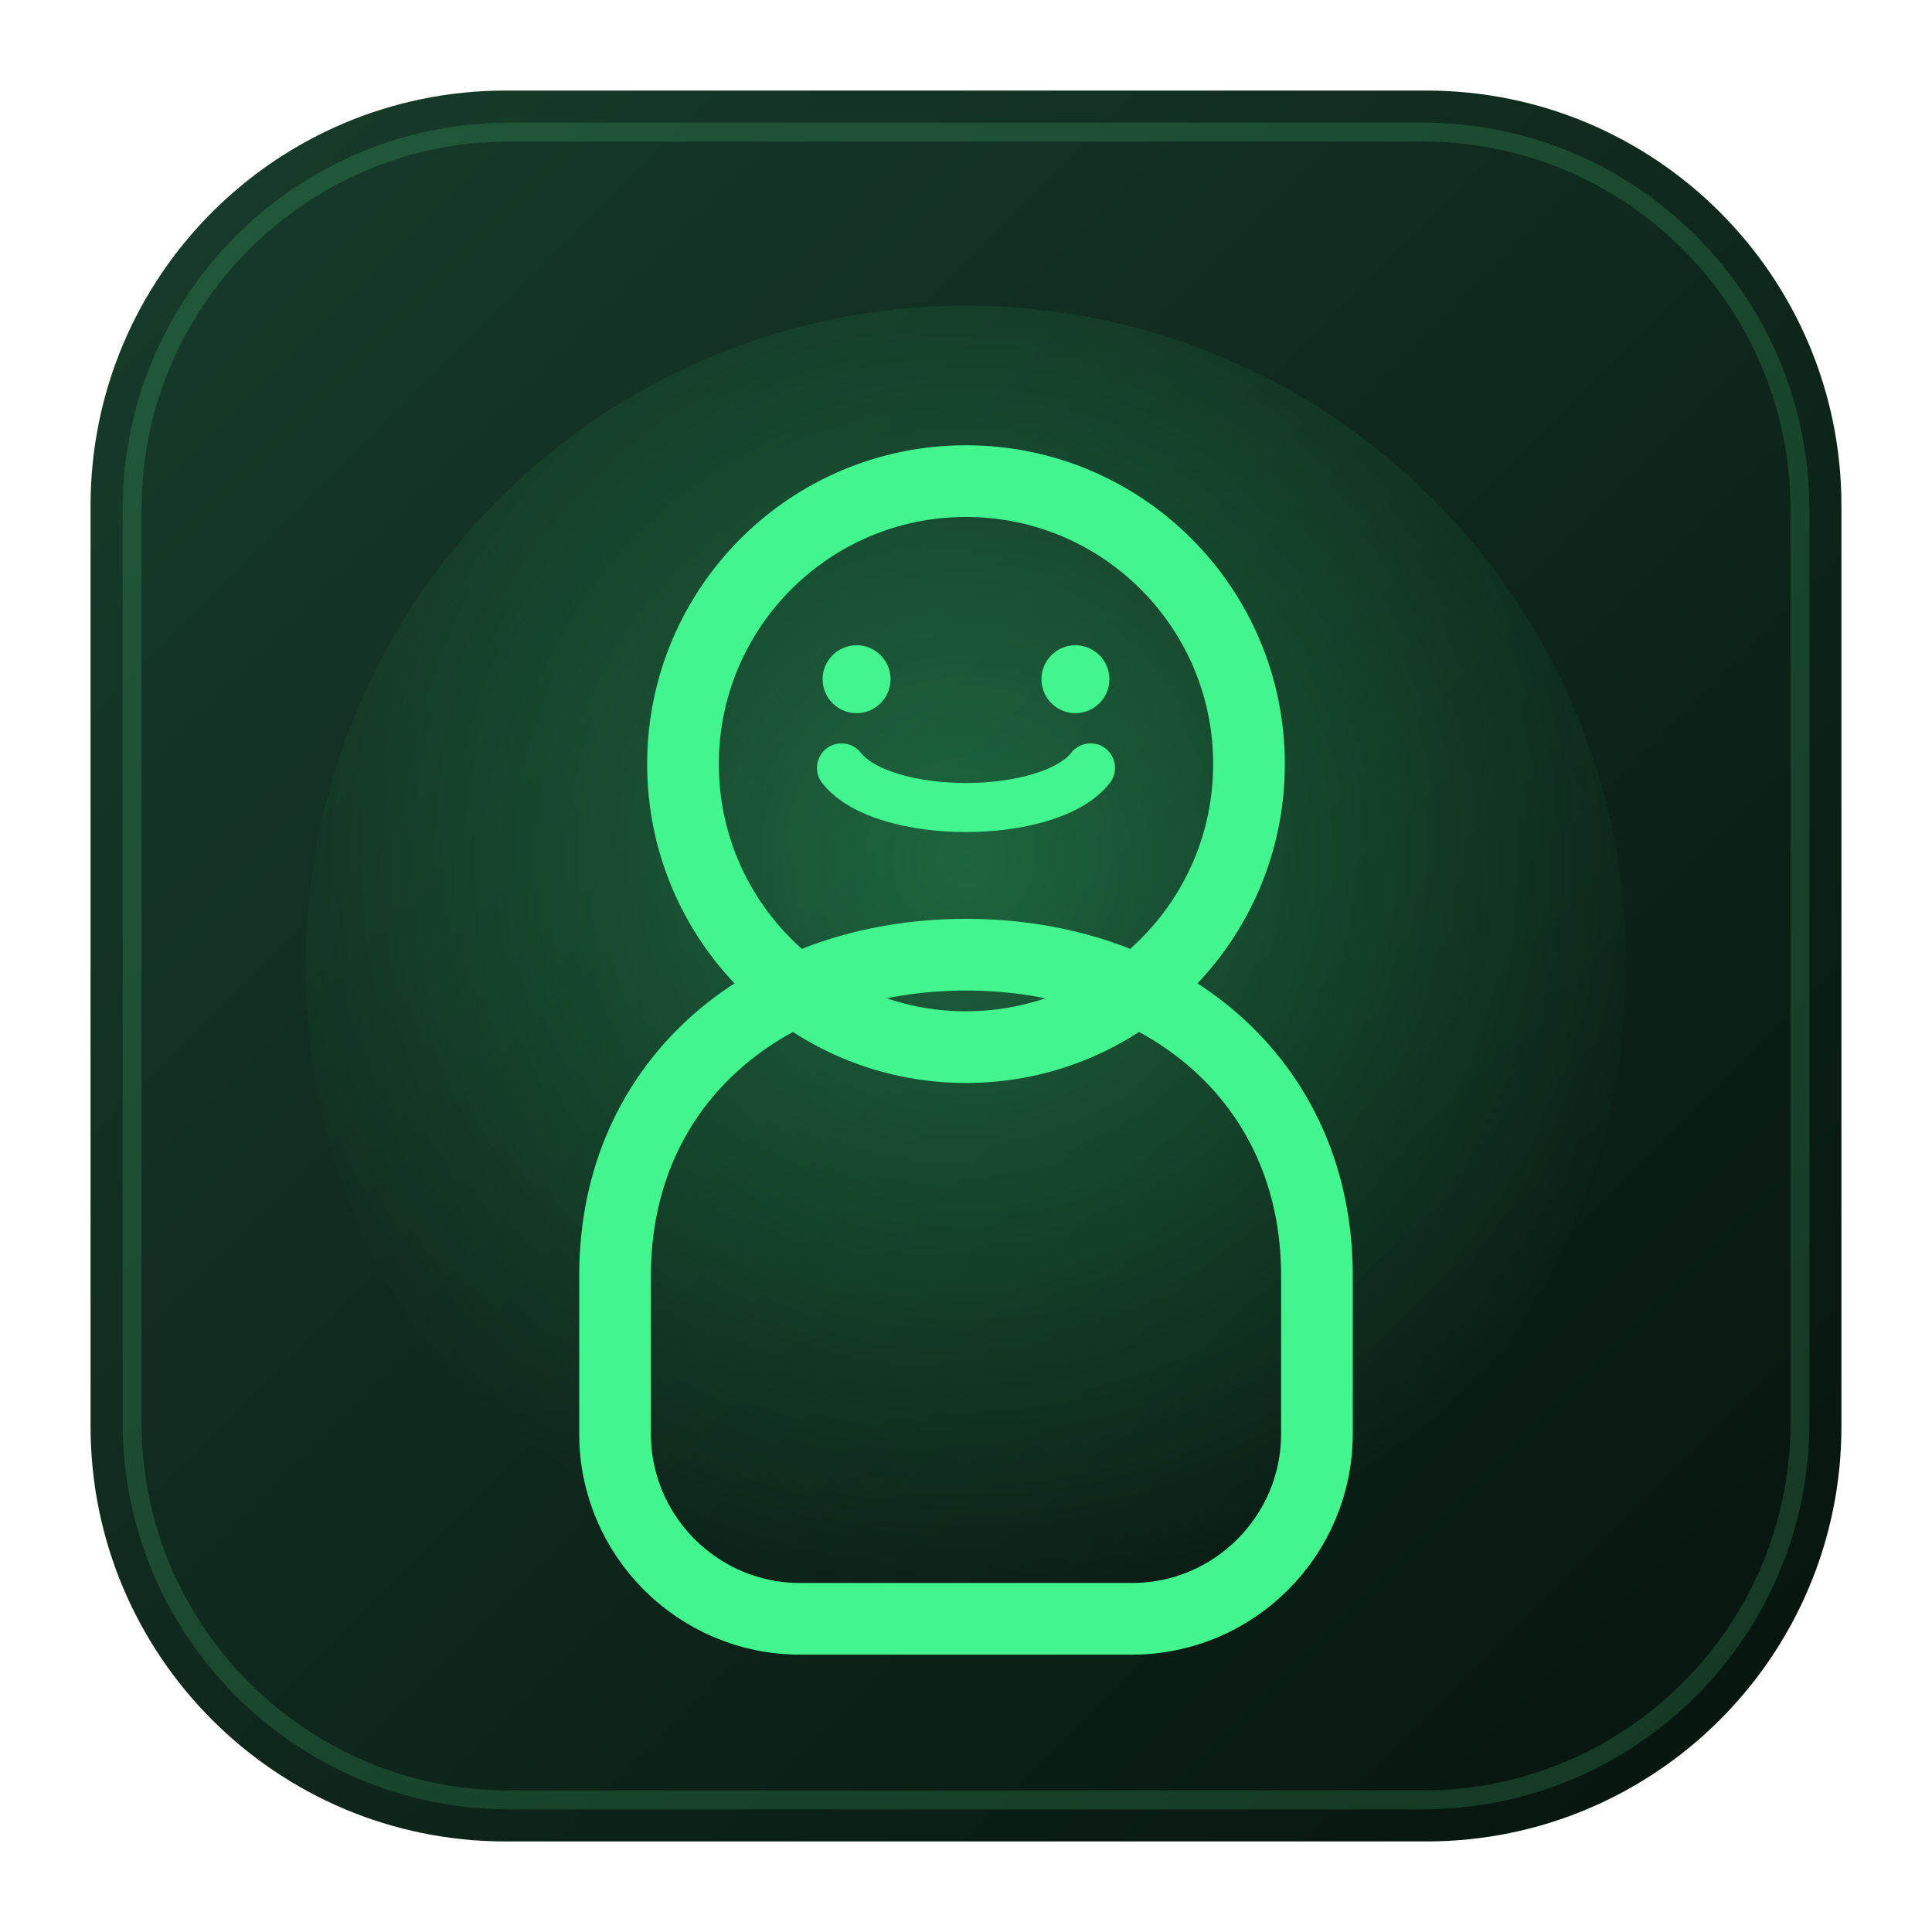
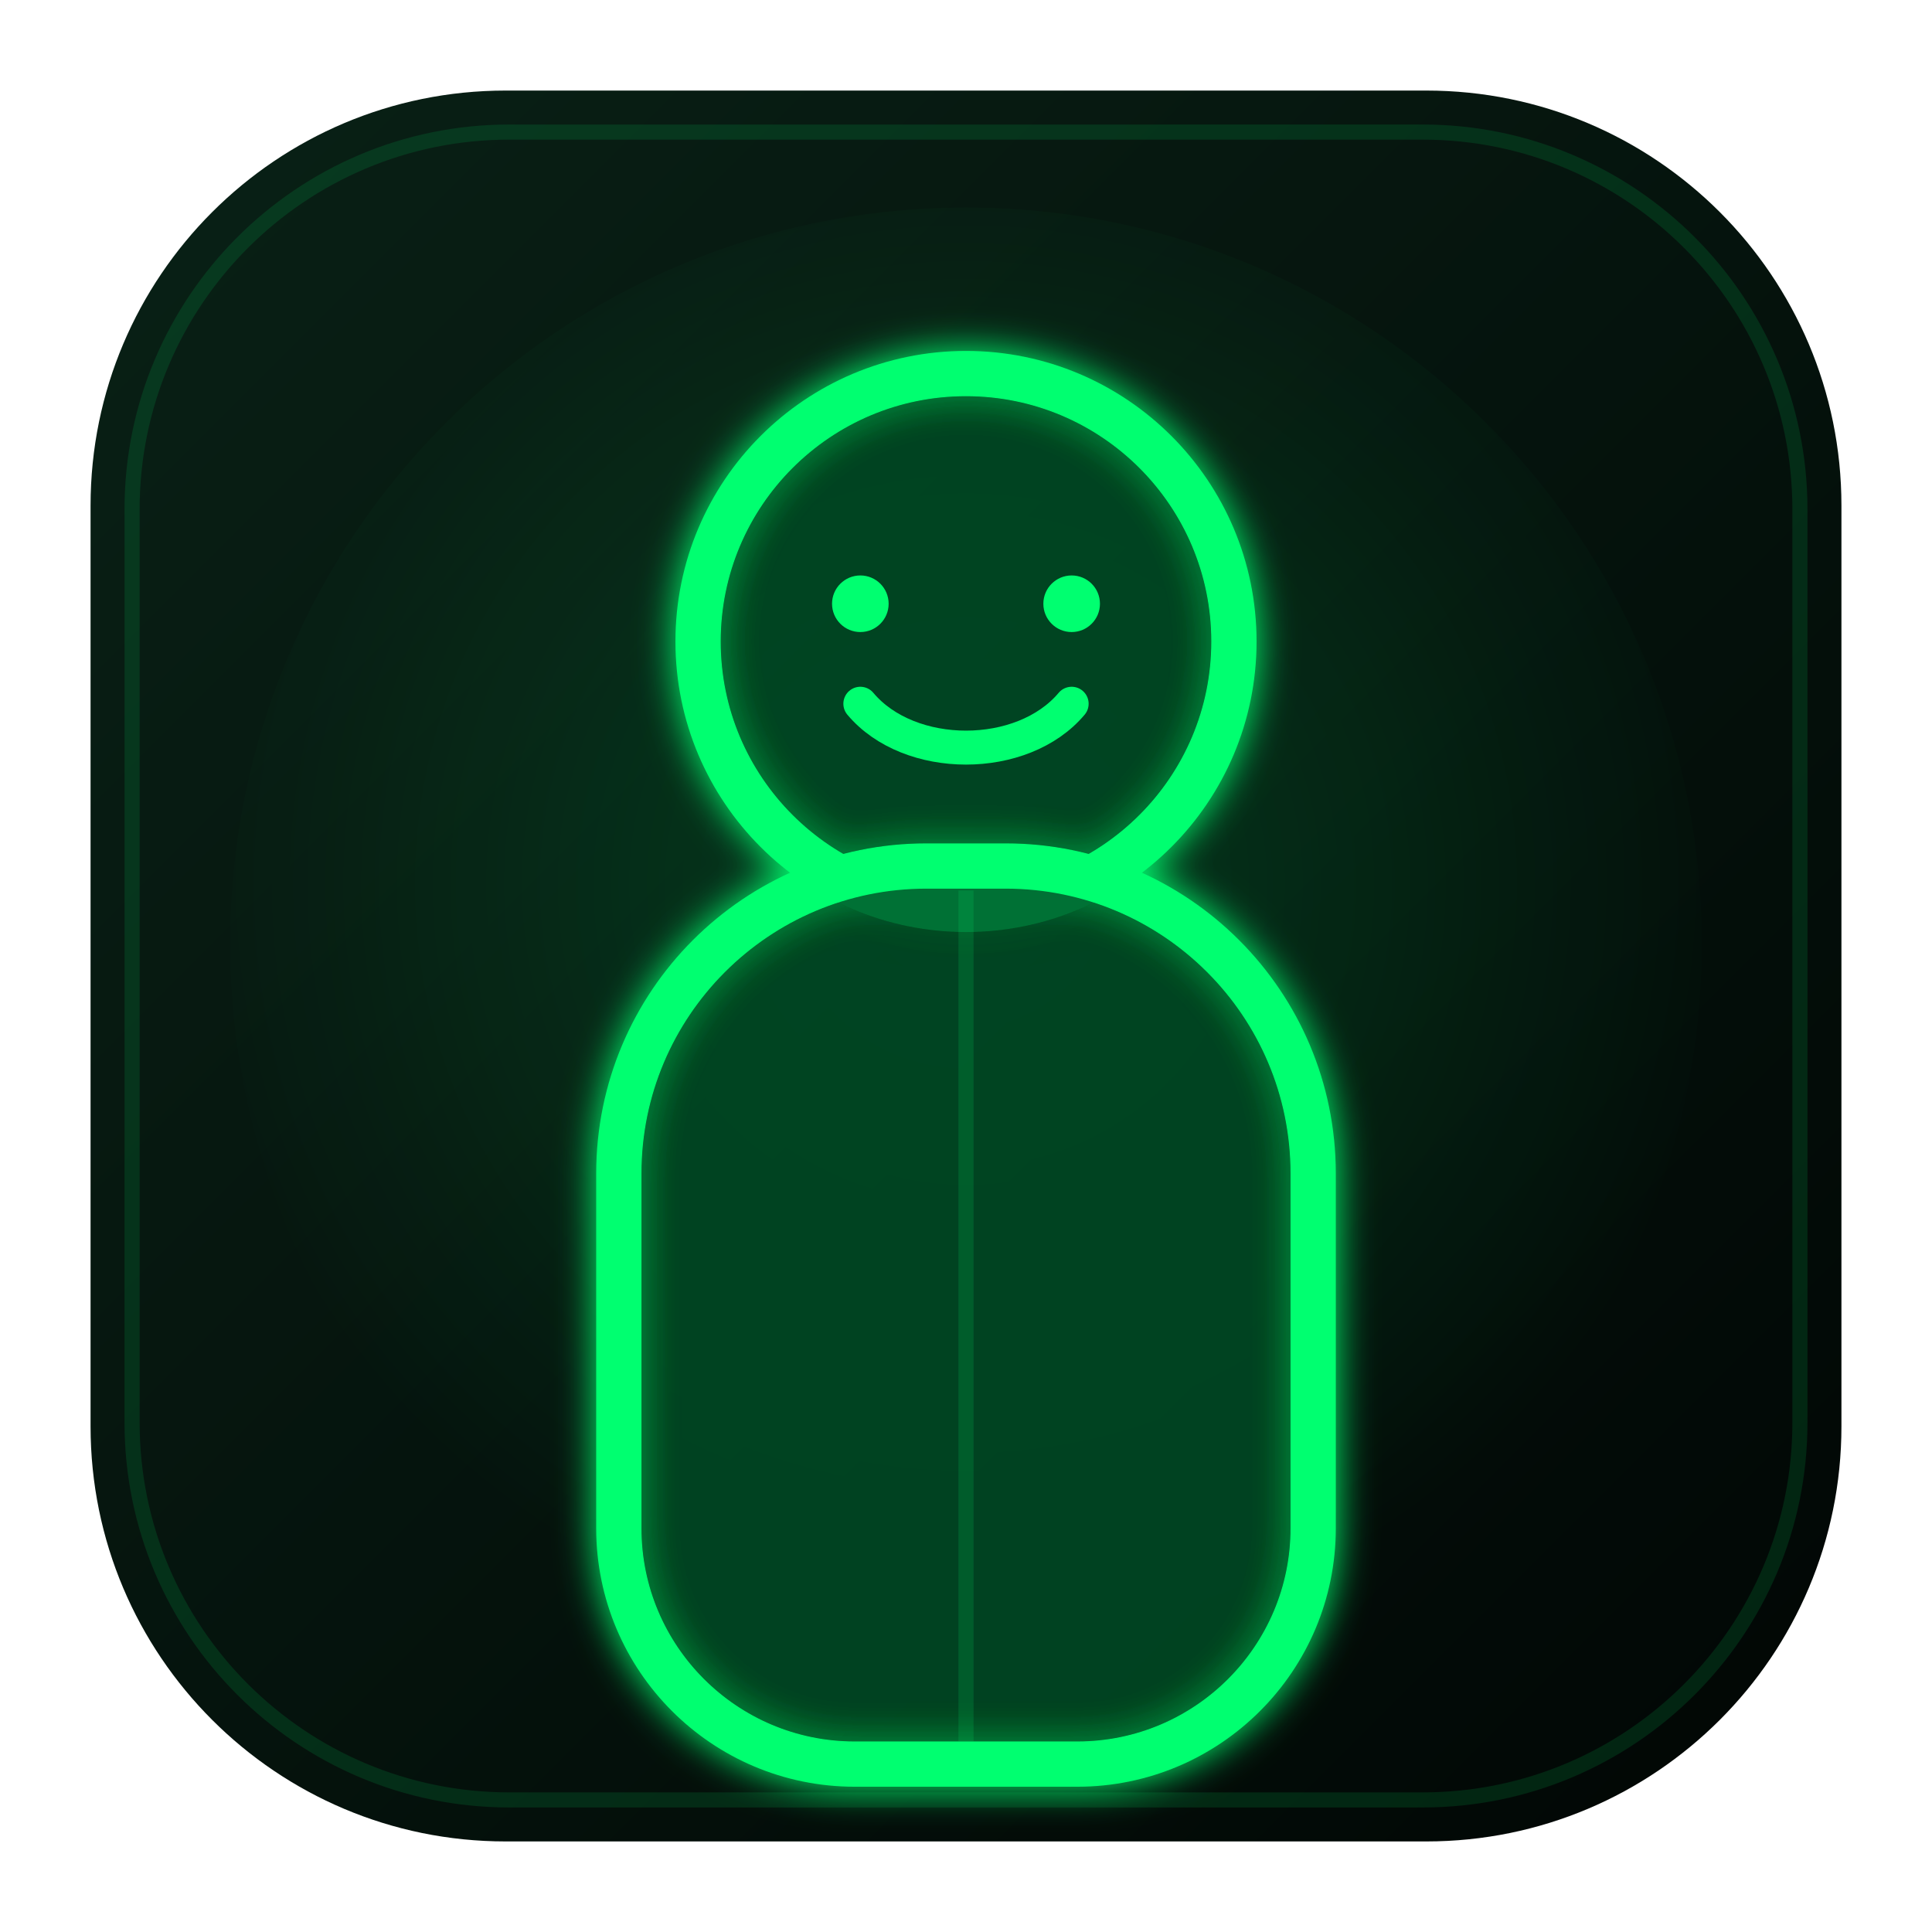
<svg xmlns="http://www.w3.org/2000/svg" width="1024" height="1024" viewBox="0 0 1024 1024">
  <defs>
-     <linearGradient id="bg" x1="0" y1="0" x2="1" y2="1">
-       <stop offset="0" stop-color="#173d2b" />
-       <stop offset="1" stop-color="#06130d" />
+     <linearGradient id="background" x1="0" y1="0" x2="1" y2="1">
+       <stop offset="0" stop-color="#092116" />
+       <stop offset="1" stop-color="#010604" />
    </linearGradient>
-     <radialGradient id="glow" cx="50%" cy="42%" r="55%">
-       <stop offset="0" stop-color="#41ff91" stop-opacity=".28" />
-       <stop offset="1" stop-color="#41ff91" stop-opacity="0" />
+     <radialGradient id="glow" cx="50%" cy="46%" r="52%">
+       <stop offset="0" stop-color="#00ff70" stop-opacity=".17" />
+       <stop offset="1" stop-color="#00ff70" stop-opacity="0" />
    </radialGradient>
+     <filter id="soft-glow" x="-30%" y="-30%" width="160%" height="160%">
+       <feGaussianBlur stdDeviation="10" result="blur" />
+       <feMerge>
+         <feMergeNode in="blur" />
+         <feMergeNode in="SourceGraphic" />
+       </feMerge>
+     </filter>
  </defs>
-   <rect x="48" y="48" width="928" height="928" rx="220" fill="url(#bg)" />
-   <rect x="70" y="70" width="884" height="884" rx="200" fill="none" stroke="#5dff9f" stroke-opacity=".15" stroke-width="10" />
-   <circle cx="512" cy="512" r="350" fill="url(#glow)" />
-   <circle cx="512" cy="405" r="150" fill="none" stroke="#42f58e" stroke-width="38" />
-   <path d="M326 760v-84c0-104 82-170 186-170s186 66 186 170v84c0 54-44 98-98 98H424c-54 0-98-44-98-98Z" fill="none" stroke="#42f58e" stroke-width="38" />
-   <path d="M446 407c22 28 110 28 132 0" fill="none" stroke="#42f58e" stroke-linecap="round" stroke-width="26" />
-   <circle cx="454" cy="360" r="18" fill="#42f58e" />
-   <circle cx="570" cy="360" r="18" fill="#42f58e" />
+   <rect x="48" y="48" width="928" height="928" rx="220" fill="url(#background)" />
+   <rect x="70" y="70" width="884" height="884" rx="200" fill="none" stroke="#00ff70" stroke-opacity=".12" stroke-width="8" />
+   <circle cx="512" cy="500" r="390" fill="url(#glow)" />
+   <g filter="url(#soft-glow)" stroke="#00ff70" stroke-width="24" stroke-linejoin="round">
+     <circle cx="512" cy="340" r="142" fill="#064521" fill-opacity=".76" />
+     <path d="M328 810V622c0-90 73-163 163-163h42c90 0 163 73 163 163v188c0 69-56 125-125 125H453c-69 0-125-56-125-125Z" fill="#064521" fill-opacity=".76" />
+   </g>
+   <path d="M512 472v451" stroke="#00ff70" stroke-opacity=".14" stroke-width="8" />
+   <circle cx="456" cy="320" r="15" fill="#00ff70" />
+   <circle cx="568" cy="320" r="15" fill="#00ff70" />
+   <path d="M456 373c26 31 86 31 112 0" fill="none" stroke="#00ff70" stroke-linecap="round" stroke-width="18" />
</svg>
